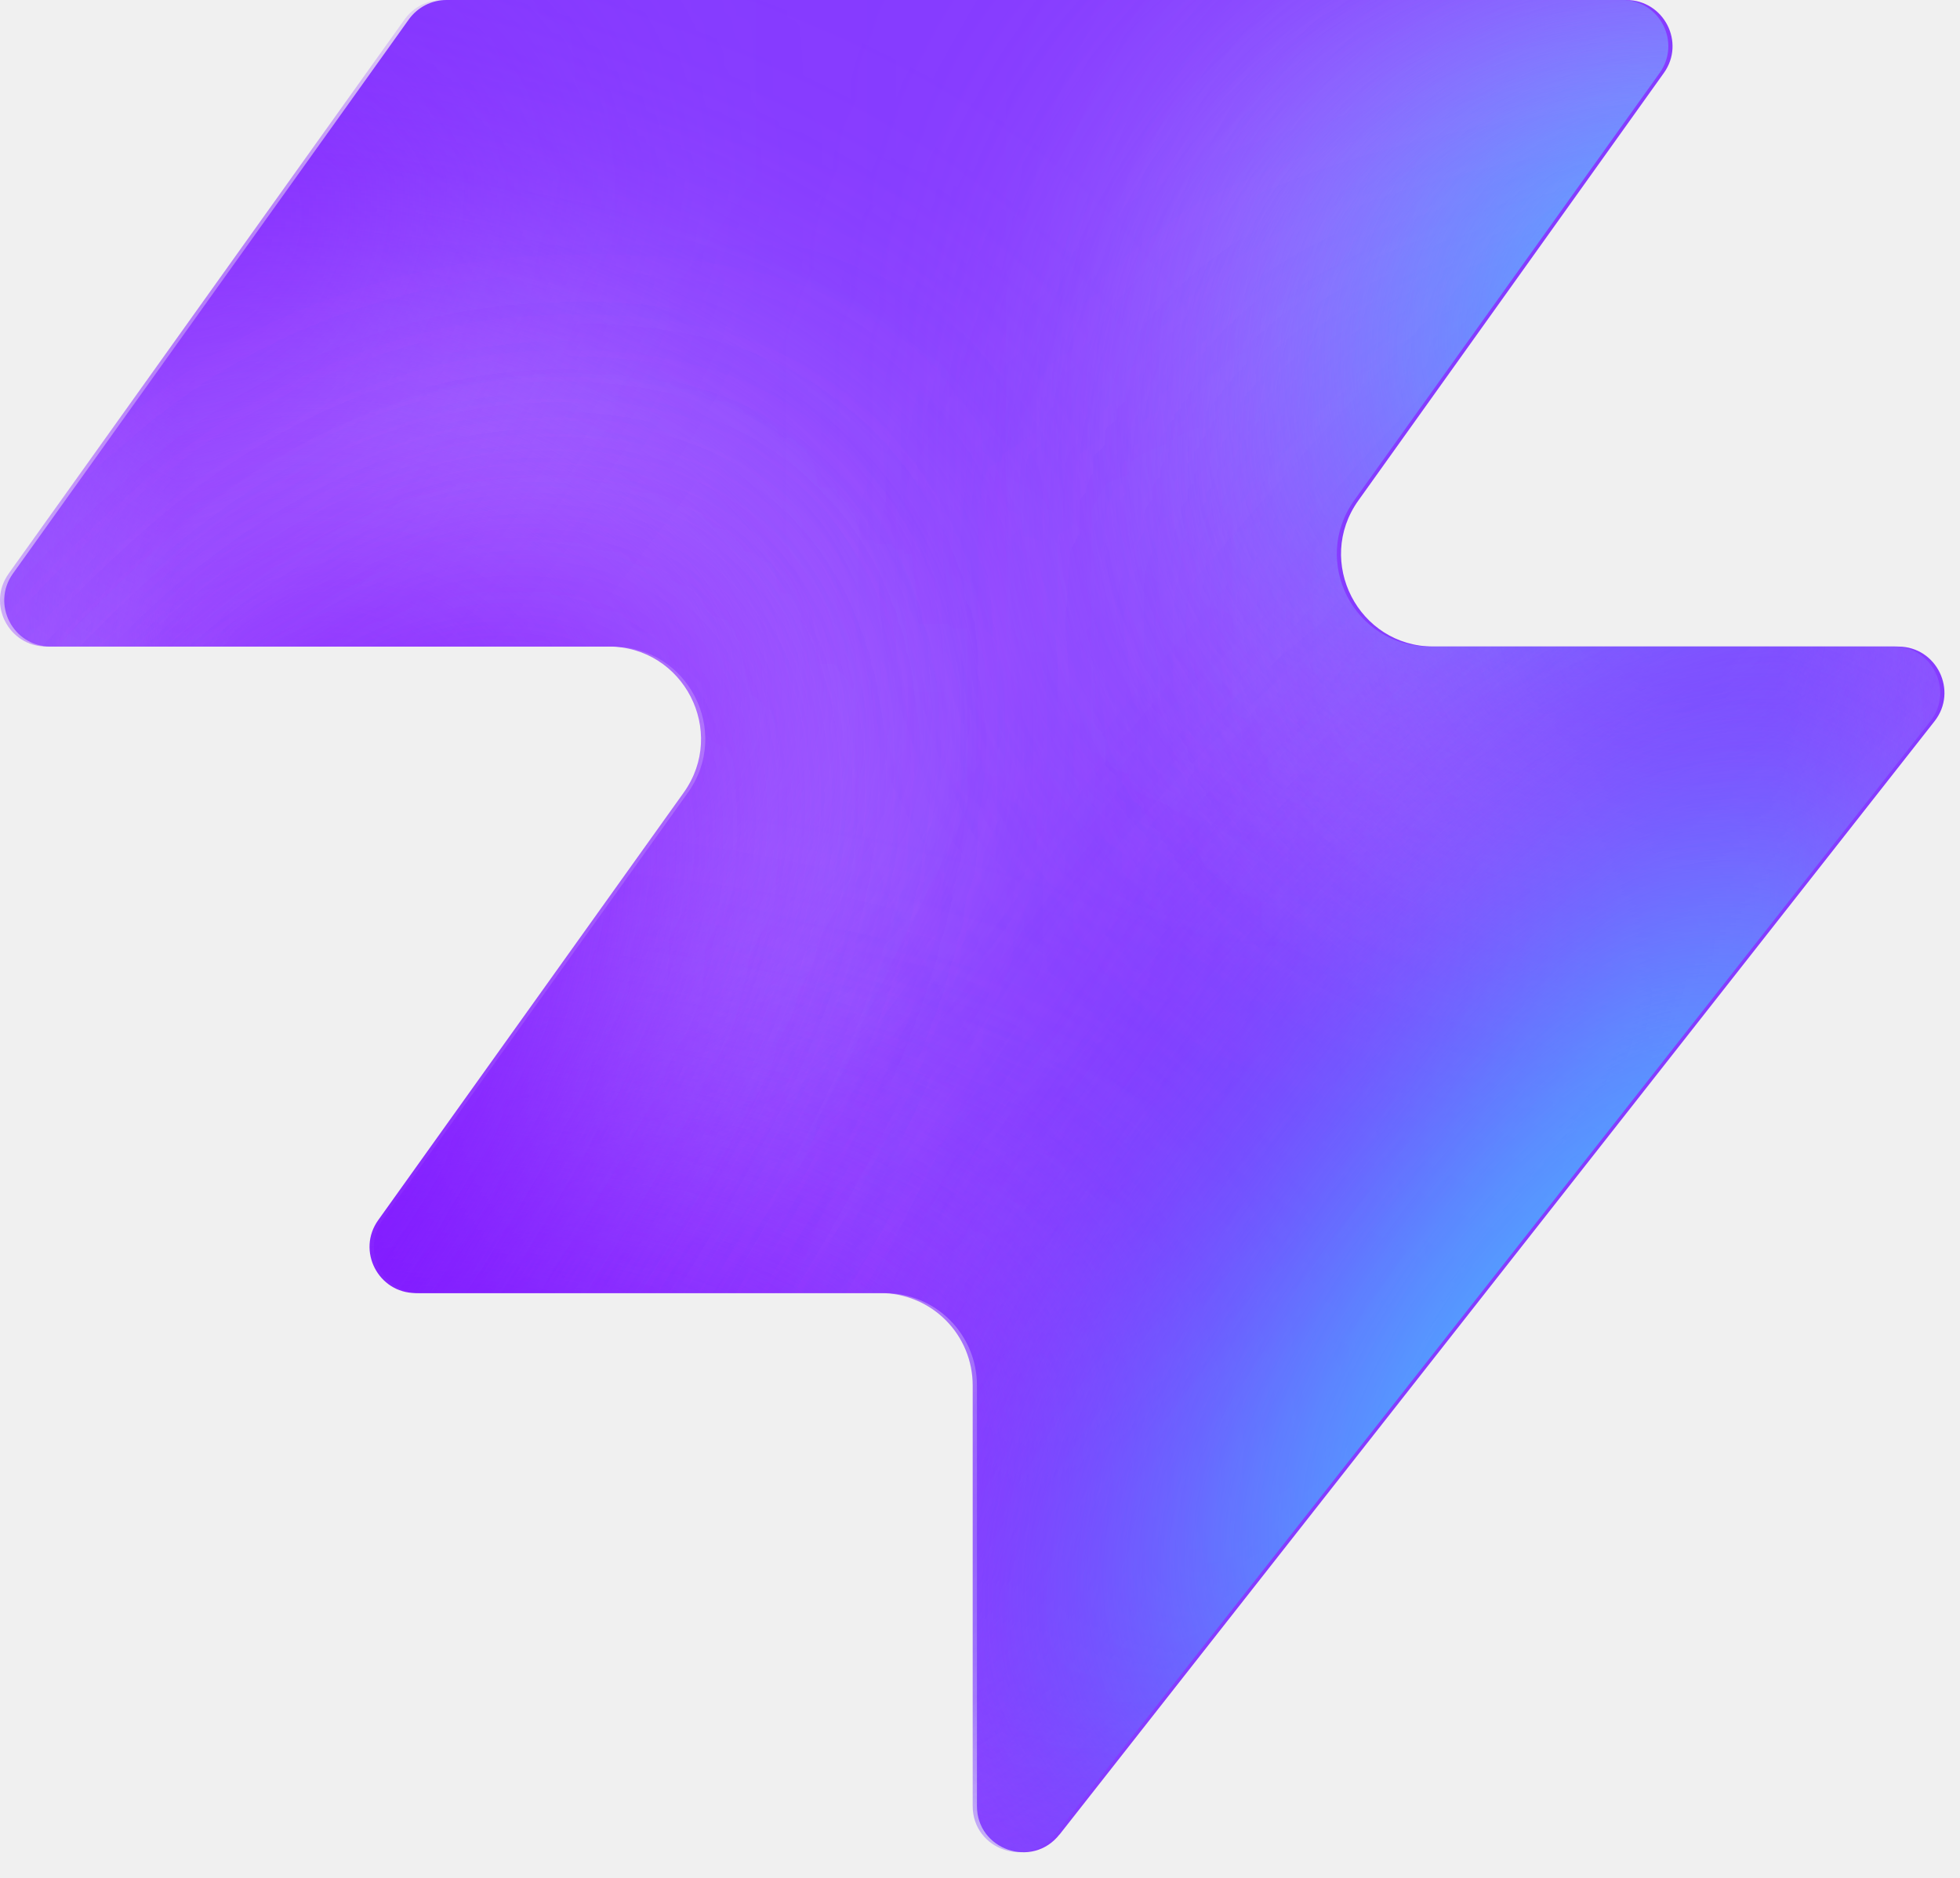
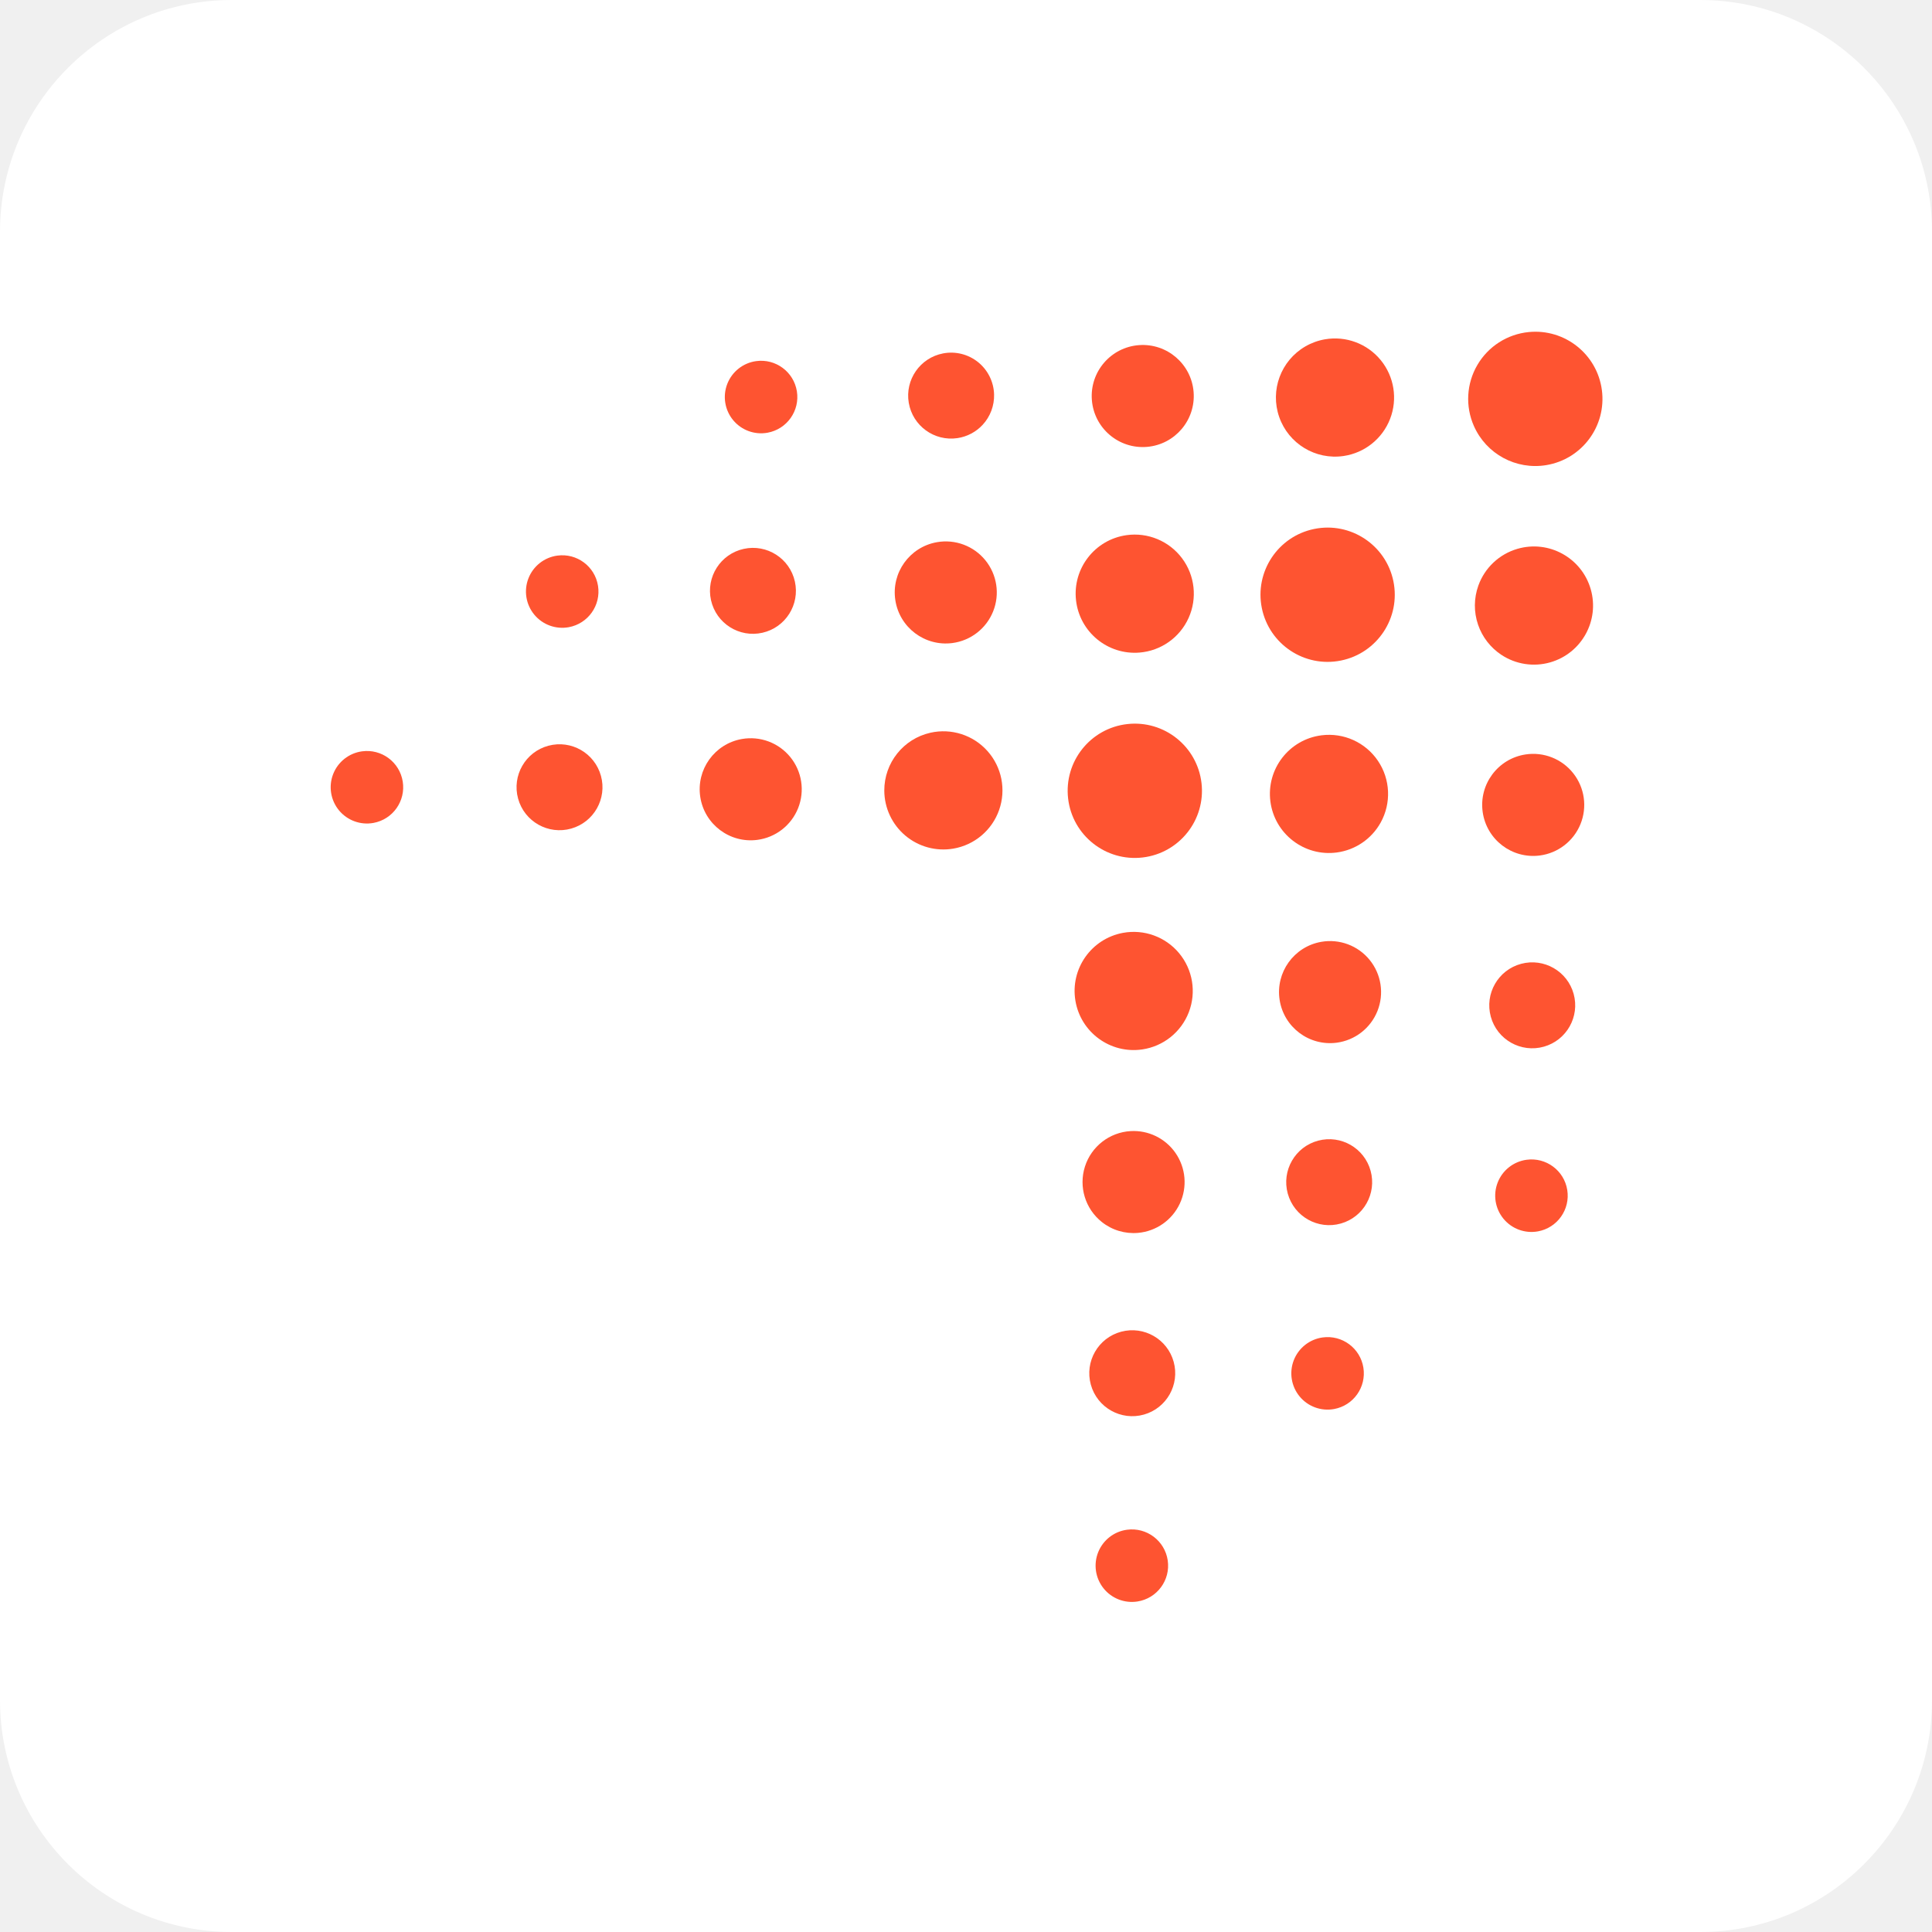
- <svg xmlns="http://www.w3.org/2000/svg" width="48" height="46" fill="none" viewBox="0 0 48 46">
-   <path fill="#863bff" d="M25.946 44.938c-.664.845-2.021.375-2.021-.698V33.937a2.26 2.26 0 0 0-2.262-2.262H10.287c-.92 0-1.456-1.04-.92-1.788l7.48-10.471c1.07-1.497 0-3.578-1.842-3.578H1.237c-.92 0-1.456-1.04-.92-1.788L10.013.474c.214-.297.556-.474.92-.474h28.894c.92 0 1.456 1.04.92 1.788l-7.48 10.471c-1.07 1.498 0 3.579 1.842 3.579h11.377c.943 0 1.473 1.088.89 1.83L25.947 44.94z" style="fill:#863bff;fill:color(display-p3 .525 .23 1);fill-opacity:1" />
-   <mask id="a" width="48" height="46" x="0" y="0" maskUnits="userSpaceOnUse" style="mask-type:alpha">
-     <path fill="#000" d="M25.842 44.938c-.664.844-2.021.375-2.021-.698V33.937a2.26 2.26 0 0 0-2.262-2.262H10.183c-.92 0-1.456-1.04-.92-1.788l7.48-10.471c1.07-1.498 0-3.579-1.842-3.579H1.133c-.92 0-1.456-1.04-.92-1.787L9.91.473c.214-.297.556-.474.92-.474h28.894c.92 0 1.456 1.04.92 1.788l-7.48 10.471c-1.07 1.498 0 3.578 1.842 3.578h11.377c.943 0 1.473 1.088.89 1.832L25.843 44.94z" style="fill:#000;fill-opacity:1" />
-   </mask>
-   <g mask="url(#a)">
-     <g filter="url(#b)">
-       <ellipse cx="5.508" cy="14.704" fill="#ede6ff" rx="5.508" ry="14.704" style="fill:#ede6ff;fill:color(display-p3 .927 .903 1);fill-opacity:1" transform="matrix(.00324 1 1 -.00324 -4.47 31.516)" />
-     </g>
-     <g filter="url(#c)">
-       <ellipse cx="10.399" cy="29.851" fill="#ede6ff" rx="10.399" ry="29.851" style="fill:#ede6ff;fill:color(display-p3 .927 .903 1);fill-opacity:1" transform="matrix(.00324 1 1 -.00324 -39.328 7.883)" />
-     </g>
-     <g filter="url(#d)">
-       <ellipse cx="5.508" cy="30.487" fill="#7e14ff" rx="5.508" ry="30.487" style="fill:#7e14ff;fill:color(display-p3 .492 .077 1);fill-opacity:1" transform="rotate(89.814 -25.913 -14.639)scale(1 -1)" />
-     </g>
-     <g filter="url(#e)">
-       <ellipse cx="5.508" cy="30.599" fill="#7e14ff" rx="5.508" ry="30.599" style="fill:#7e14ff;fill:color(display-p3 .492 .077 1);fill-opacity:1" transform="rotate(89.814 -32.644 -3.334)scale(1 -1)" />
-     </g>
-     <g filter="url(#f)">
-       <ellipse cx="5.508" cy="30.599" fill="#7e14ff" rx="5.508" ry="30.599" style="fill:#7e14ff;fill:color(display-p3 .492 .077 1);fill-opacity:1" transform="matrix(.00324 1 1 -.00324 -34.34 30.47)" />
-     </g>
-     <g filter="url(#g)">
-       <ellipse cx="14.072" cy="22.078" fill="#ede6ff" rx="14.072" ry="22.078" style="fill:#ede6ff;fill:color(display-p3 .927 .903 1);fill-opacity:1" transform="rotate(93.35 24.506 48.493)scale(-1 1)" />
-     </g>
-     <g filter="url(#h)">
-       <ellipse cx="3.47" cy="21.501" fill="#7e14ff" rx="3.47" ry="21.501" style="fill:#7e14ff;fill:color(display-p3 .492 .077 1);fill-opacity:1" transform="rotate(89.009 28.708 47.59)scale(-1 1)" />
-     </g>
-     <g filter="url(#i)">
-       <ellipse cx="3.47" cy="21.501" fill="#7e14ff" rx="3.47" ry="21.501" style="fill:#7e14ff;fill:color(display-p3 .492 .077 1);fill-opacity:1" transform="rotate(89.009 28.708 47.59)scale(-1 1)" />
-     </g>
-     <g filter="url(#j)">
-       <ellipse cx=".387" cy="8.972" fill="#7e14ff" rx="4.407" ry="29.108" style="fill:#7e14ff;fill:color(display-p3 .492 .077 1);fill-opacity:1" transform="rotate(39.51 .387 8.972)" />
-     </g>
-     <g filter="url(#k)">
-       <ellipse cx="47.523" cy="-6.092" fill="#7e14ff" rx="4.407" ry="29.108" style="fill:#7e14ff;fill:color(display-p3 .492 .077 1);fill-opacity:1" transform="rotate(37.892 47.523 -6.092)" />
-     </g>
-     <g filter="url(#l)">
-       <ellipse cx="41.412" cy="6.333" fill="#47bfff" rx="5.971" ry="9.665" style="fill:#47bfff;fill:color(display-p3 .28 .748 1);fill-opacity:1" transform="rotate(37.892 41.412 6.333)" />
-     </g>
-     <g filter="url(#m)">
-       <ellipse cx="-1.879" cy="38.332" fill="#7e14ff" rx="4.407" ry="29.108" style="fill:#7e14ff;fill:color(display-p3 .492 .077 1);fill-opacity:1" transform="rotate(37.892 -1.88 38.332)" />
-     </g>
-     <g filter="url(#n)">
-       <ellipse cx="-1.879" cy="38.332" fill="#7e14ff" rx="4.407" ry="29.108" style="fill:#7e14ff;fill:color(display-p3 .492 .077 1);fill-opacity:1" transform="rotate(37.892 -1.88 38.332)" />
-     </g>
-     <g filter="url(#o)">
-       <ellipse cx="35.651" cy="29.907" fill="#7e14ff" rx="4.407" ry="29.108" style="fill:#7e14ff;fill:color(display-p3 .492 .077 1);fill-opacity:1" transform="rotate(37.892 35.651 29.907)" />
-     </g>
-     <g filter="url(#p)">
-       <ellipse cx="38.418" cy="32.4" fill="#47bfff" rx="5.971" ry="15.297" style="fill:#47bfff;fill:color(display-p3 .28 .748 1);fill-opacity:1" transform="rotate(37.892 38.418 32.4)" />
-     </g>
-   </g>
-   <defs>
-     <filter id="b" width="60.045" height="41.654" x="-19.77" y="16.149" color-interpolation-filters="sRGB" filterUnits="userSpaceOnUse">
-       <feFlood flood-opacity="0" result="BackgroundImageFix" />
-       <feBlend in="SourceGraphic" in2="BackgroundImageFix" result="shape" />
-       <feGaussianBlur result="effect1_foregroundBlur_2002_17158" stdDeviation="7.659" />
-     </filter>
-     <filter id="c" width="90.34" height="51.437" x="-54.613" y="-7.533" color-interpolation-filters="sRGB" filterUnits="userSpaceOnUse">
-       <feFlood flood-opacity="0" result="BackgroundImageFix" />
-       <feBlend in="SourceGraphic" in2="BackgroundImageFix" result="shape" />
-       <feGaussianBlur result="effect1_foregroundBlur_2002_17158" stdDeviation="7.659" />
-     </filter>
-     <filter id="d" width="79.355" height="29.4" x="-49.64" y="2.03" color-interpolation-filters="sRGB" filterUnits="userSpaceOnUse">
-       <feFlood flood-opacity="0" result="BackgroundImageFix" />
-       <feBlend in="SourceGraphic" in2="BackgroundImageFix" result="shape" />
-       <feGaussianBlur result="effect1_foregroundBlur_2002_17158" stdDeviation="4.596" />
-     </filter>
-     <filter id="e" width="79.579" height="29.4" x="-45.045" y="20.029" color-interpolation-filters="sRGB" filterUnits="userSpaceOnUse">
-       <feFlood flood-opacity="0" result="BackgroundImageFix" />
-       <feBlend in="SourceGraphic" in2="BackgroundImageFix" result="shape" />
-       <feGaussianBlur result="effect1_foregroundBlur_2002_17158" stdDeviation="4.596" />
-     </filter>
-     <filter id="f" width="79.579" height="29.4" x="-43.513" y="21.178" color-interpolation-filters="sRGB" filterUnits="userSpaceOnUse">
-       <feFlood flood-opacity="0" result="BackgroundImageFix" />
-       <feBlend in="SourceGraphic" in2="BackgroundImageFix" result="shape" />
-       <feGaussianBlur result="effect1_foregroundBlur_2002_17158" stdDeviation="4.596" />
-     </filter>
-     <filter id="g" width="74.749" height="58.852" x="15.756" y="-17.901" color-interpolation-filters="sRGB" filterUnits="userSpaceOnUse">
-       <feFlood flood-opacity="0" result="BackgroundImageFix" />
-       <feBlend in="SourceGraphic" in2="BackgroundImageFix" result="shape" />
-       <feGaussianBlur result="effect1_foregroundBlur_2002_17158" stdDeviation="7.659" />
-     </filter>
-     <filter id="h" width="61.377" height="25.362" x="23.548" y="2.284" color-interpolation-filters="sRGB" filterUnits="userSpaceOnUse">
-       <feFlood flood-opacity="0" result="BackgroundImageFix" />
-       <feBlend in="SourceGraphic" in2="BackgroundImageFix" result="shape" />
-       <feGaussianBlur result="effect1_foregroundBlur_2002_17158" stdDeviation="4.596" />
-     </filter>
-     <filter id="i" width="61.377" height="25.362" x="23.548" y="2.284" color-interpolation-filters="sRGB" filterUnits="userSpaceOnUse">
-       <feFlood flood-opacity="0" result="BackgroundImageFix" />
-       <feBlend in="SourceGraphic" in2="BackgroundImageFix" result="shape" />
-       <feGaussianBlur result="effect1_foregroundBlur_2002_17158" stdDeviation="4.596" />
-     </filter>
-     <filter id="j" width="56.045" height="63.649" x="-27.636" y="-22.853" color-interpolation-filters="sRGB" filterUnits="userSpaceOnUse">
-       <feFlood flood-opacity="0" result="BackgroundImageFix" />
-       <feBlend in="SourceGraphic" in2="BackgroundImageFix" result="shape" />
-       <feGaussianBlur result="effect1_foregroundBlur_2002_17158" stdDeviation="4.596" />
-     </filter>
-     <filter id="k" width="54.814" height="64.646" x="20.116" y="-38.415" color-interpolation-filters="sRGB" filterUnits="userSpaceOnUse">
-       <feFlood flood-opacity="0" result="BackgroundImageFix" />
-       <feBlend in="SourceGraphic" in2="BackgroundImageFix" result="shape" />
-       <feGaussianBlur result="effect1_foregroundBlur_2002_17158" stdDeviation="4.596" />
-     </filter>
-     <filter id="l" width="33.541" height="35.313" x="24.641" y="-11.323" color-interpolation-filters="sRGB" filterUnits="userSpaceOnUse">
-       <feFlood flood-opacity="0" result="BackgroundImageFix" />
-       <feBlend in="SourceGraphic" in2="BackgroundImageFix" result="shape" />
-       <feGaussianBlur result="effect1_foregroundBlur_2002_17158" stdDeviation="4.596" />
-     </filter>
-     <filter id="m" width="54.814" height="64.646" x="-29.286" y="6.009" color-interpolation-filters="sRGB" filterUnits="userSpaceOnUse">
-       <feFlood flood-opacity="0" result="BackgroundImageFix" />
-       <feBlend in="SourceGraphic" in2="BackgroundImageFix" result="shape" />
-       <feGaussianBlur result="effect1_foregroundBlur_2002_17158" stdDeviation="4.596" />
-     </filter>
-     <filter id="n" width="54.814" height="64.646" x="-29.286" y="6.009" color-interpolation-filters="sRGB" filterUnits="userSpaceOnUse">
-       <feFlood flood-opacity="0" result="BackgroundImageFix" />
-       <feBlend in="SourceGraphic" in2="BackgroundImageFix" result="shape" />
-       <feGaussianBlur result="effect1_foregroundBlur_2002_17158" stdDeviation="4.596" />
-     </filter>
-     <filter id="o" width="54.814" height="64.646" x="8.244" y="-2.416" color-interpolation-filters="sRGB" filterUnits="userSpaceOnUse">
-       <feFlood flood-opacity="0" result="BackgroundImageFix" />
-       <feBlend in="SourceGraphic" in2="BackgroundImageFix" result="shape" />
-       <feGaussianBlur result="effect1_foregroundBlur_2002_17158" stdDeviation="4.596" />
-     </filter>
-     <filter id="p" width="39.409" height="43.623" x="18.713" y="10.588" color-interpolation-filters="sRGB" filterUnits="userSpaceOnUse">
-       <feFlood flood-opacity="0" result="BackgroundImageFix" />
-       <feBlend in="SourceGraphic" in2="BackgroundImageFix" result="shape" />
-       <feGaussianBlur result="effect1_foregroundBlur_2002_17158" stdDeviation="4.596" />
-     </filter>
-   </defs>
+ <svg xmlns="http://www.w3.org/2000/svg" width="200" height="200" viewBox="0 0 200 200" fill="none">
+   <rect width="200" height="200" rx="24" fill="white" />
+   <path d="M116.699 74.955C120.506 74.528 123.941 77.261 124.38 81.067C124.818 84.872 122.095 88.315 118.291 88.765C114.471 89.217 111.011 86.48 110.57 82.659C110.13 78.837 112.877 75.385 116.699 74.955Z" fill="#FE5431" />
+   <path d="M136.047 54.757C139.808 53.99 143.479 56.417 144.246 60.179C145.012 63.941 142.584 67.612 138.822 68.377C135.062 69.143 131.393 66.715 130.626 62.955C129.86 59.194 132.287 55.524 136.047 54.757Z" fill="#FE5431" />
+   <path d="M158.258 34.374C161.988 34.008 165.336 36.666 165.826 40.382C166.317 44.098 163.773 47.533 160.076 48.148C156.943 48.669 153.855 47.001 152.575 44.094C151.676 42.054 151.81 39.707 152.935 37.783C154.06 35.859 156.04 34.591 158.258 34.374Z" fill="#FE5431" />
+   <path d="M137.161 35.125C139.333 34.751 141.538 35.575 142.933 37.28C144.328 38.986 144.698 41.31 143.901 43.365C143.105 45.419 141.265 46.886 139.084 47.206C136.183 47.63 133.389 45.937 132.423 43.168C131.457 40.4 132.592 37.335 135.127 35.863C135.756 35.498 136.445 35.248 137.161 35.125Z" fill="#FE5431" />
+   <path d="M157.083 56.815C160.331 55.869 163.73 57.738 164.67 60.988C165.61 64.237 163.734 67.633 160.482 68.566C158.762 69.06 156.911 68.776 155.419 67.787C154.292 67.041 153.443 65.943 153.007 64.663C152.559 63.351 152.57 61.926 153.038 60.621C153.699 58.778 155.203 57.363 157.083 56.815Z" fill="#FE5431" />
+   <path d="M136.806 76.118C139.095 75.827 141.353 76.849 142.645 78.761C143.937 80.672 144.043 83.148 142.92 85.164C141.979 86.853 140.294 87.997 138.378 88.25C135.023 88.693 131.946 86.328 131.511 82.972C131.076 79.615 133.449 76.544 136.806 76.118Z" fill="#FE5431" />
+   <path d="M116.254 96.569C118.43 96.17 120.651 96.976 122.064 98.677C123.476 100.378 123.861 102.709 123.07 104.774C122.278 106.839 120.434 108.316 118.246 108.637C114.946 109.121 111.867 106.872 111.324 103.581C110.78 100.29 112.974 97.171 116.254 96.569Z" fill="#FE5431" />
+   <path d="M116.624 55.398C118.83 55.092 121.028 56.007 122.363 57.789C123.698 59.571 123.959 61.938 123.045 63.968C122.131 65.999 120.186 67.372 117.966 67.554C114.667 67.824 111.751 65.419 111.388 62.128C111.025 58.838 113.345 55.855 116.624 55.398Z" fill="#FE5431" />
+   <path d="M96.316 75.852C98.486 75.364 100.75 76.092 102.228 77.753C103.706 79.414 104.167 81.747 103.43 83.846C102.694 85.944 100.877 87.478 98.684 87.85C96.912 88.152 95.097 87.659 93.722 86.502C92.346 85.345 91.549 83.641 91.542 81.843C91.531 78.974 93.516 76.482 96.316 75.852Z" fill="#FE5431" />
+   <path d="M136.772 97.499C138.658 97.168 140.576 97.883 141.785 99.369C142.993 100.855 143.303 102.879 142.594 104.658C141.885 106.437 140.268 107.693 138.369 107.941C135.521 108.311 132.899 106.339 132.465 103.501C132.031 100.662 133.944 97.996 136.772 97.499Z" fill="#FE5431" />
+   <path d="M117.916 35.727C120.812 35.519 123.333 37.686 123.562 40.581C123.79 43.475 121.641 46.011 118.748 46.26C115.827 46.511 113.26 44.335 113.03 41.413C112.799 38.49 114.992 35.938 117.916 35.727Z" fill="#FE5431" />
+   <path d="M157.924 78.1C159.803 77.814 161.691 78.56 162.867 80.053C164.044 81.546 164.327 83.557 163.609 85.317C162.891 87.077 161.283 88.316 159.398 88.561C156.527 88.934 153.891 86.926 153.487 84.059C153.083 81.193 155.062 78.535 157.924 78.1Z" fill="#FE5431" />
+   <path d="M96.991 56.127C98.877 55.795 100.795 56.511 102.004 57.997C103.212 59.483 103.522 61.506 102.812 63.285C102.103 65.065 100.487 66.321 98.587 66.568C95.74 66.939 93.118 64.967 92.684 62.128C92.249 59.289 94.163 56.624 96.991 56.127Z" fill="#FE5431" />
+   <path d="M76.799 76.502C78.686 76.171 80.604 76.886 81.812 78.372C83.021 79.858 83.33 81.882 82.621 83.661C81.912 85.44 80.295 86.696 78.396 86.944C75.549 87.314 72.926 85.342 72.492 82.504C72.058 79.665 73.971 76.999 76.799 76.502Z" fill="#FE5431" />
+   <path d="M117.04 117.091C118.873 116.984 120.63 117.837 121.68 119.344C122.758 120.889 122.931 122.891 122.134 124.598C121.338 126.305 119.693 127.459 117.817 127.627C116.466 127.748 115.119 127.344 114.058 126.499C112.344 125.136 111.649 122.856 112.311 120.768C112.973 118.681 114.854 117.218 117.04 117.091Z" fill="#FE5431" />
+   <path d="M157.474 99.772C159.833 99.145 162.257 100.537 162.905 102.891C163.552 105.245 162.181 107.681 159.832 108.349C157.455 109.024 154.983 107.632 154.328 105.25C153.673 102.867 155.085 100.407 157.474 99.772Z" fill="#FE5431" />
+   <path d="M116.067 137.857C118.427 137.23 120.851 138.622 121.498 140.976C122.146 143.33 120.774 145.766 118.426 146.434C116.049 147.109 113.577 145.717 112.922 143.335C112.266 140.952 113.679 138.492 116.067 137.857Z" fill="#FE5431" />
+   <path d="M76.998 56.818C79.391 56.297 81.755 57.809 82.286 60.2C82.817 62.59 81.316 64.961 78.927 65.502C76.524 66.046 74.137 64.534 73.603 62.129C73.068 59.724 74.591 57.342 76.998 56.818Z" fill="#FE5431" />
+   <path d="M97.629 36.584C98.909 36.34 100.231 36.67 101.247 37.486C102.262 38.303 102.869 39.523 102.907 40.825C102.94 41.992 102.514 43.125 101.721 43.98C101.034 44.72 100.117 45.204 99.119 45.353C96.723 45.712 94.481 44.088 94.075 41.699C93.669 39.311 95.249 37.037 97.629 36.584Z" fill="#FE5431" />
+   <path d="M56.778 77.196C59.138 76.569 61.562 77.961 62.209 80.315C62.857 82.67 61.485 85.106 59.137 85.773C56.76 86.449 54.288 85.057 53.633 82.674C52.977 80.291 54.39 77.831 56.778 77.196Z" fill="#FE5431" />
+   <path d="M136.454 118.08C138.814 117.453 141.238 118.845 141.885 121.2C142.532 123.554 141.161 125.99 138.812 126.657C136.436 127.333 133.964 125.941 133.308 123.558C132.653 121.175 134.066 118.716 136.454 118.08Z" fill="#FE5431" />
+   <path d="M57.688 57.517C59.71 57.238 61.584 58.626 61.906 60.642C62.229 62.658 60.881 64.562 58.873 64.928C57.535 65.171 56.169 64.672 55.304 63.622C54.439 62.573 54.209 61.137 54.704 59.87C55.198 58.603 56.34 57.702 57.688 57.517Z" fill="#FE5431" />
+   <path d="M37.473 77.778C39.495 77.499 41.369 78.888 41.691 80.903C42.014 82.919 40.666 84.823 38.658 85.189C37.32 85.433 35.954 84.933 35.089 83.884C34.224 82.834 33.994 81.398 34.489 80.131C34.984 78.864 36.125 77.964 37.473 77.778Z" fill="#FE5431" />
+   <path d="M116.665 158.358C118.704 158.082 120.585 159.499 120.883 161.535C121.18 163.571 119.783 165.467 117.751 165.786C116.416 165.995 115.073 165.472 114.232 164.415C113.391 163.358 113.183 161.932 113.686 160.678C114.19 159.425 115.327 158.539 116.665 158.358Z" fill="#FE5431" />
+   <path d="M158.023 120.06C160.046 119.781 161.92 121.169 162.242 123.185C162.565 125.201 161.217 127.105 159.209 127.471C157.871 127.714 156.505 127.215 155.64 126.165C154.775 125.116 154.545 123.68 155.04 122.413C155.534 121.146 156.676 120.245 158.023 120.06Z" fill="#FE5431" />
+   <path d="M136.918 138.452C138.94 138.173 140.814 139.562 141.137 141.577C141.459 143.593 140.112 145.497 138.103 145.863C136.765 146.107 135.4 145.608 134.534 144.558C133.669 143.508 133.44 142.073 133.934 140.805C134.429 139.538 135.57 138.638 136.918 138.452Z" fill="#FE5431" />
+   <path d="M78.274 37.383C80.296 37.104 82.17 38.492 82.493 40.508C82.815 42.524 81.467 44.428 79.459 44.794C78.121 45.038 76.755 44.538 75.89 43.489C75.025 42.439 74.795 41.003 75.29 39.736C75.784 38.469 76.926 37.569 78.274 37.383Z" fill="#FE5431" />
</svg>
